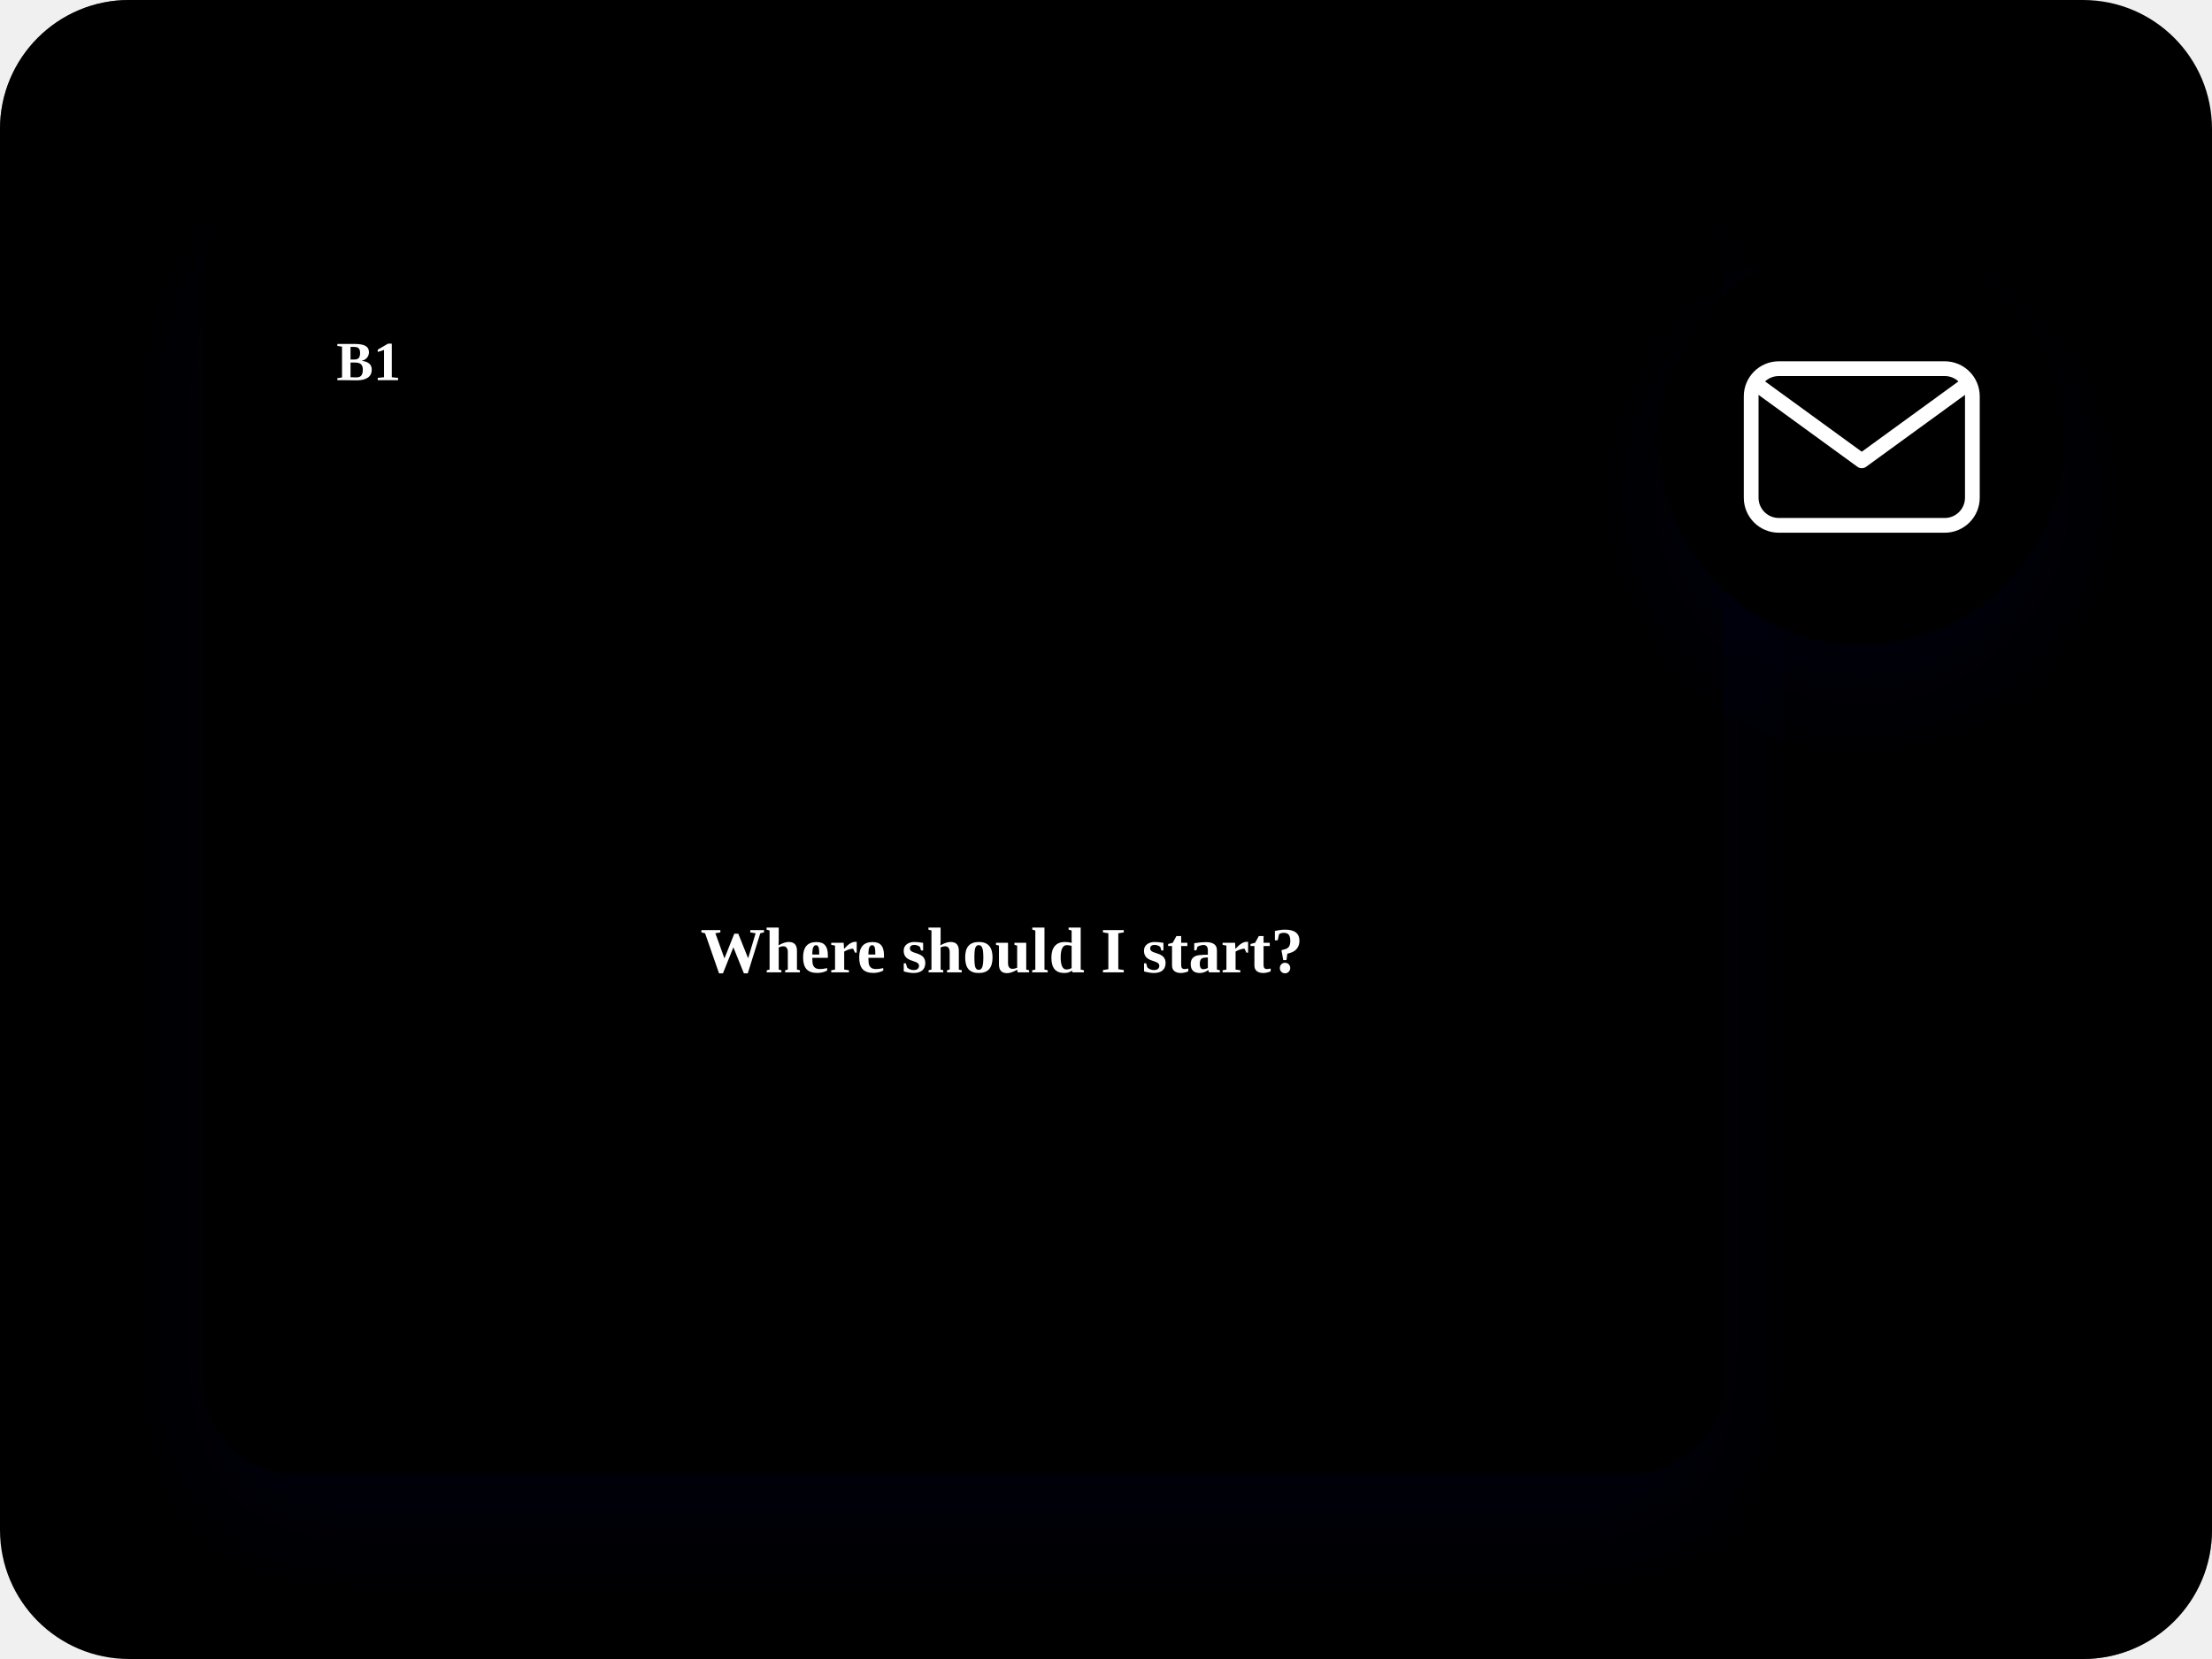
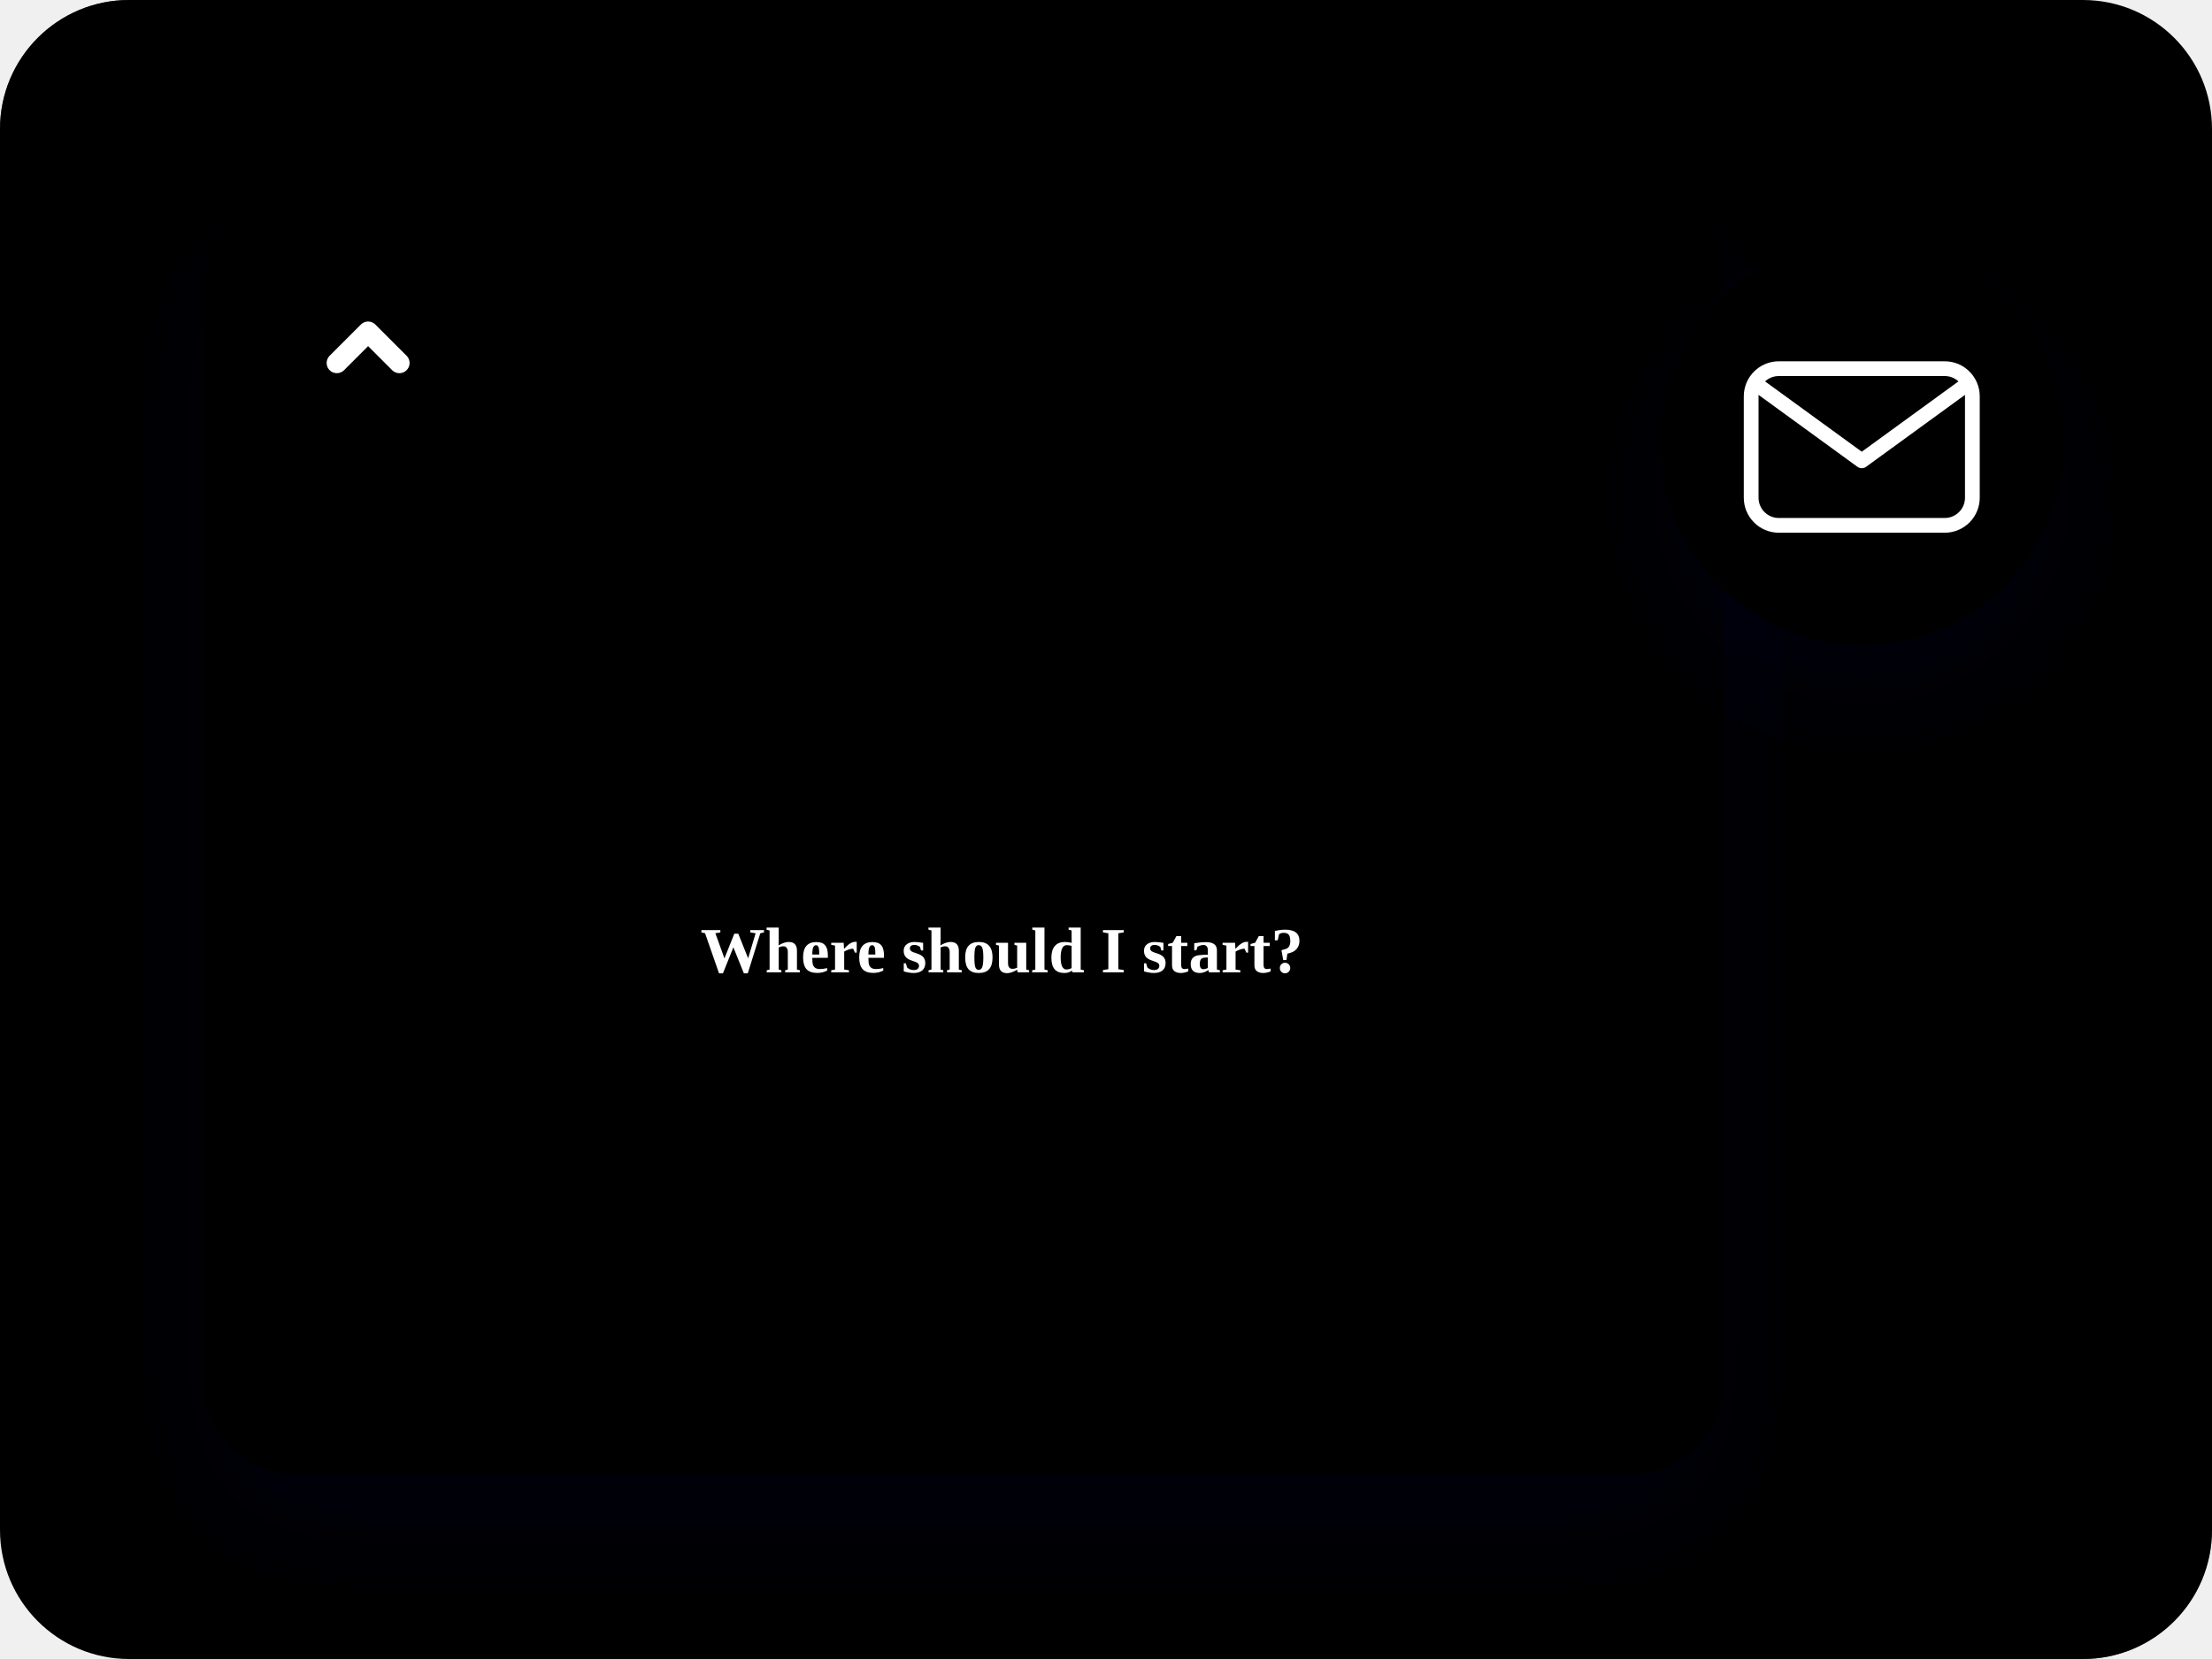
<svg xmlns="http://www.w3.org/2000/svg" class="art" viewBox="0 0 480 360" role="img" aria-label="A support chat with a friendly reply and an envelope">
  <defs>
    <linearGradient id="pbg" x1="0" y1="0" x2="1" y2="1">
      <stop offset="0" class="pb1" />
      <stop offset=".55" class="pb2" />
      <stop offset="1" class="pb3" />
    </linearGradient>
    <radialGradient id="glow" cx=".5" cy=".5" r=".5">
      <stop offset="0" class="gw" />
      <stop offset="1" class="gw" stop-opacity="0" />
    </radialGradient>
    <linearGradient id="g" x1="0" y1="0" x2="1" y2="1">
      <stop offset="0" class="st1" />
      <stop offset=".55" class="st2" />
      <stop offset="1" class="st3" />
    </linearGradient>
    <linearGradient id="gh" x1="0" y1="0" x2="1" y2="0">
      <stop offset="0" class="st1" />
      <stop offset=".6" class="st2" />
      <stop offset="1" class="st3" />
    </linearGradient>
    <linearGradient id="gold" x1="0" y1="0" x2="1" y2="1">
      <stop offset="0" stop-color="#f7e2a4" />
      <stop offset="1" stop-color="#c58f2c" />
    </linearGradient>
    <filter id="sh" x="-30%" y="-30%" width="160%" height="170%">
      <feDropShadow dx="0" dy="12" stdDeviation="14" flood-color="#141c4d" flood-opacity=".16" />
    </filter>
    <filter id="shs" x="-30%" y="-40%" width="160%" height="190%">
      <feDropShadow dx="0" dy="5" stdDeviation="7" flood-color="#141c4d" flood-opacity=".16" />
    </filter>
    <clipPath id="clip">
      <rect width="480" height="360" rx="28" />
    </clipPath>
  </defs>
  <g clip-path="url(#clip)">
    <rect width="480" height="360" fill="url(#pbg)" />
    <ellipse cx="86.4" cy="36.0" rx="240.0" ry="180.0" fill="url(#glow)" />
    <ellipse cx="456.0" cy="360.0" rx="192.0" ry="162.0" fill="url(#glow)" opacity=".6" />
    <g filter="url(#sh)">
      <rect class="c-card" x="44" y="40" width="330" height="280" rx="20" />
    </g>
-     <circle cx="80" cy="78" r="18" fill="url(#g)" />
-     <text class="" x="80" y="82.5" font-size="12" font-weight="800" text-anchor="middle" fill="#fff">B1</text>
+     <g transform="translate(61 59) scale(0.59)">
+       <path d="M16 5H48A11 11 0 0 1 59 16V39A11 11 0 0 1 48 50H27L16 59V50A11 11 0 0 1 5 39V16A11 11 0 0 1 16 5Z" fill="url(#g)" />
+       <path d="M20.5 33.5L32 22L43.5 33.5" fill="none" stroke="#fff" stroke-width="7.5" stroke-linecap="round" stroke-linejoin="round" />
+     </g>
    <text class="t-ink" x="108" y="74" font-size="15" font-weight="800" text-anchor="start">Prêt Français</text>
    <text class="t-mute" x="108" y="93" font-size="12" font-weight="600" text-anchor="start">Replies within two business days</text>
    <rect x="44" y="110" width="330" height="1" class="c-line" />
    <rect x="64" y="128" width="224" height="44" rx="16" class="c-soft" />
    <text class="t-ink" x="82" y="155" font-size="14" font-weight="600" text-anchor="start">Bonjour ! How can we help?</text>
    <rect x="134" y="184" width="220" height="44" rx="16" fill="url(#gh)" />
    <text class="" x="152" y="211" font-size="14" font-weight="600" text-anchor="start" fill="#fff">Where should I start?</text>
    <rect x="64" y="240" width="250" height="44" rx="16" class="c-soft" />
    <text class="t-ink" x="82" y="267" font-size="14" font-weight="600" text-anchor="start">Try the 2-minute check →</text>
    <g class="fl1">
      <g filter="url(#sh)">
        <circle cx="404" cy="96" r="44" fill="url(#g)" />
      </g>
      <rect x="380" y="80" width="48" height="34" rx="6" fill="none" stroke="#fff" stroke-width="3.2" />
      <path d="M382 84 L404 100 L426 84" fill="none" stroke="#fff" stroke-width="3.2" stroke-linejoin="round" stroke-linecap="round" />
    </g>
  </g>
  <rect x=".5" y=".5" width="479" height="359" rx="28" fill="none" class="k-frame" />
</svg>
